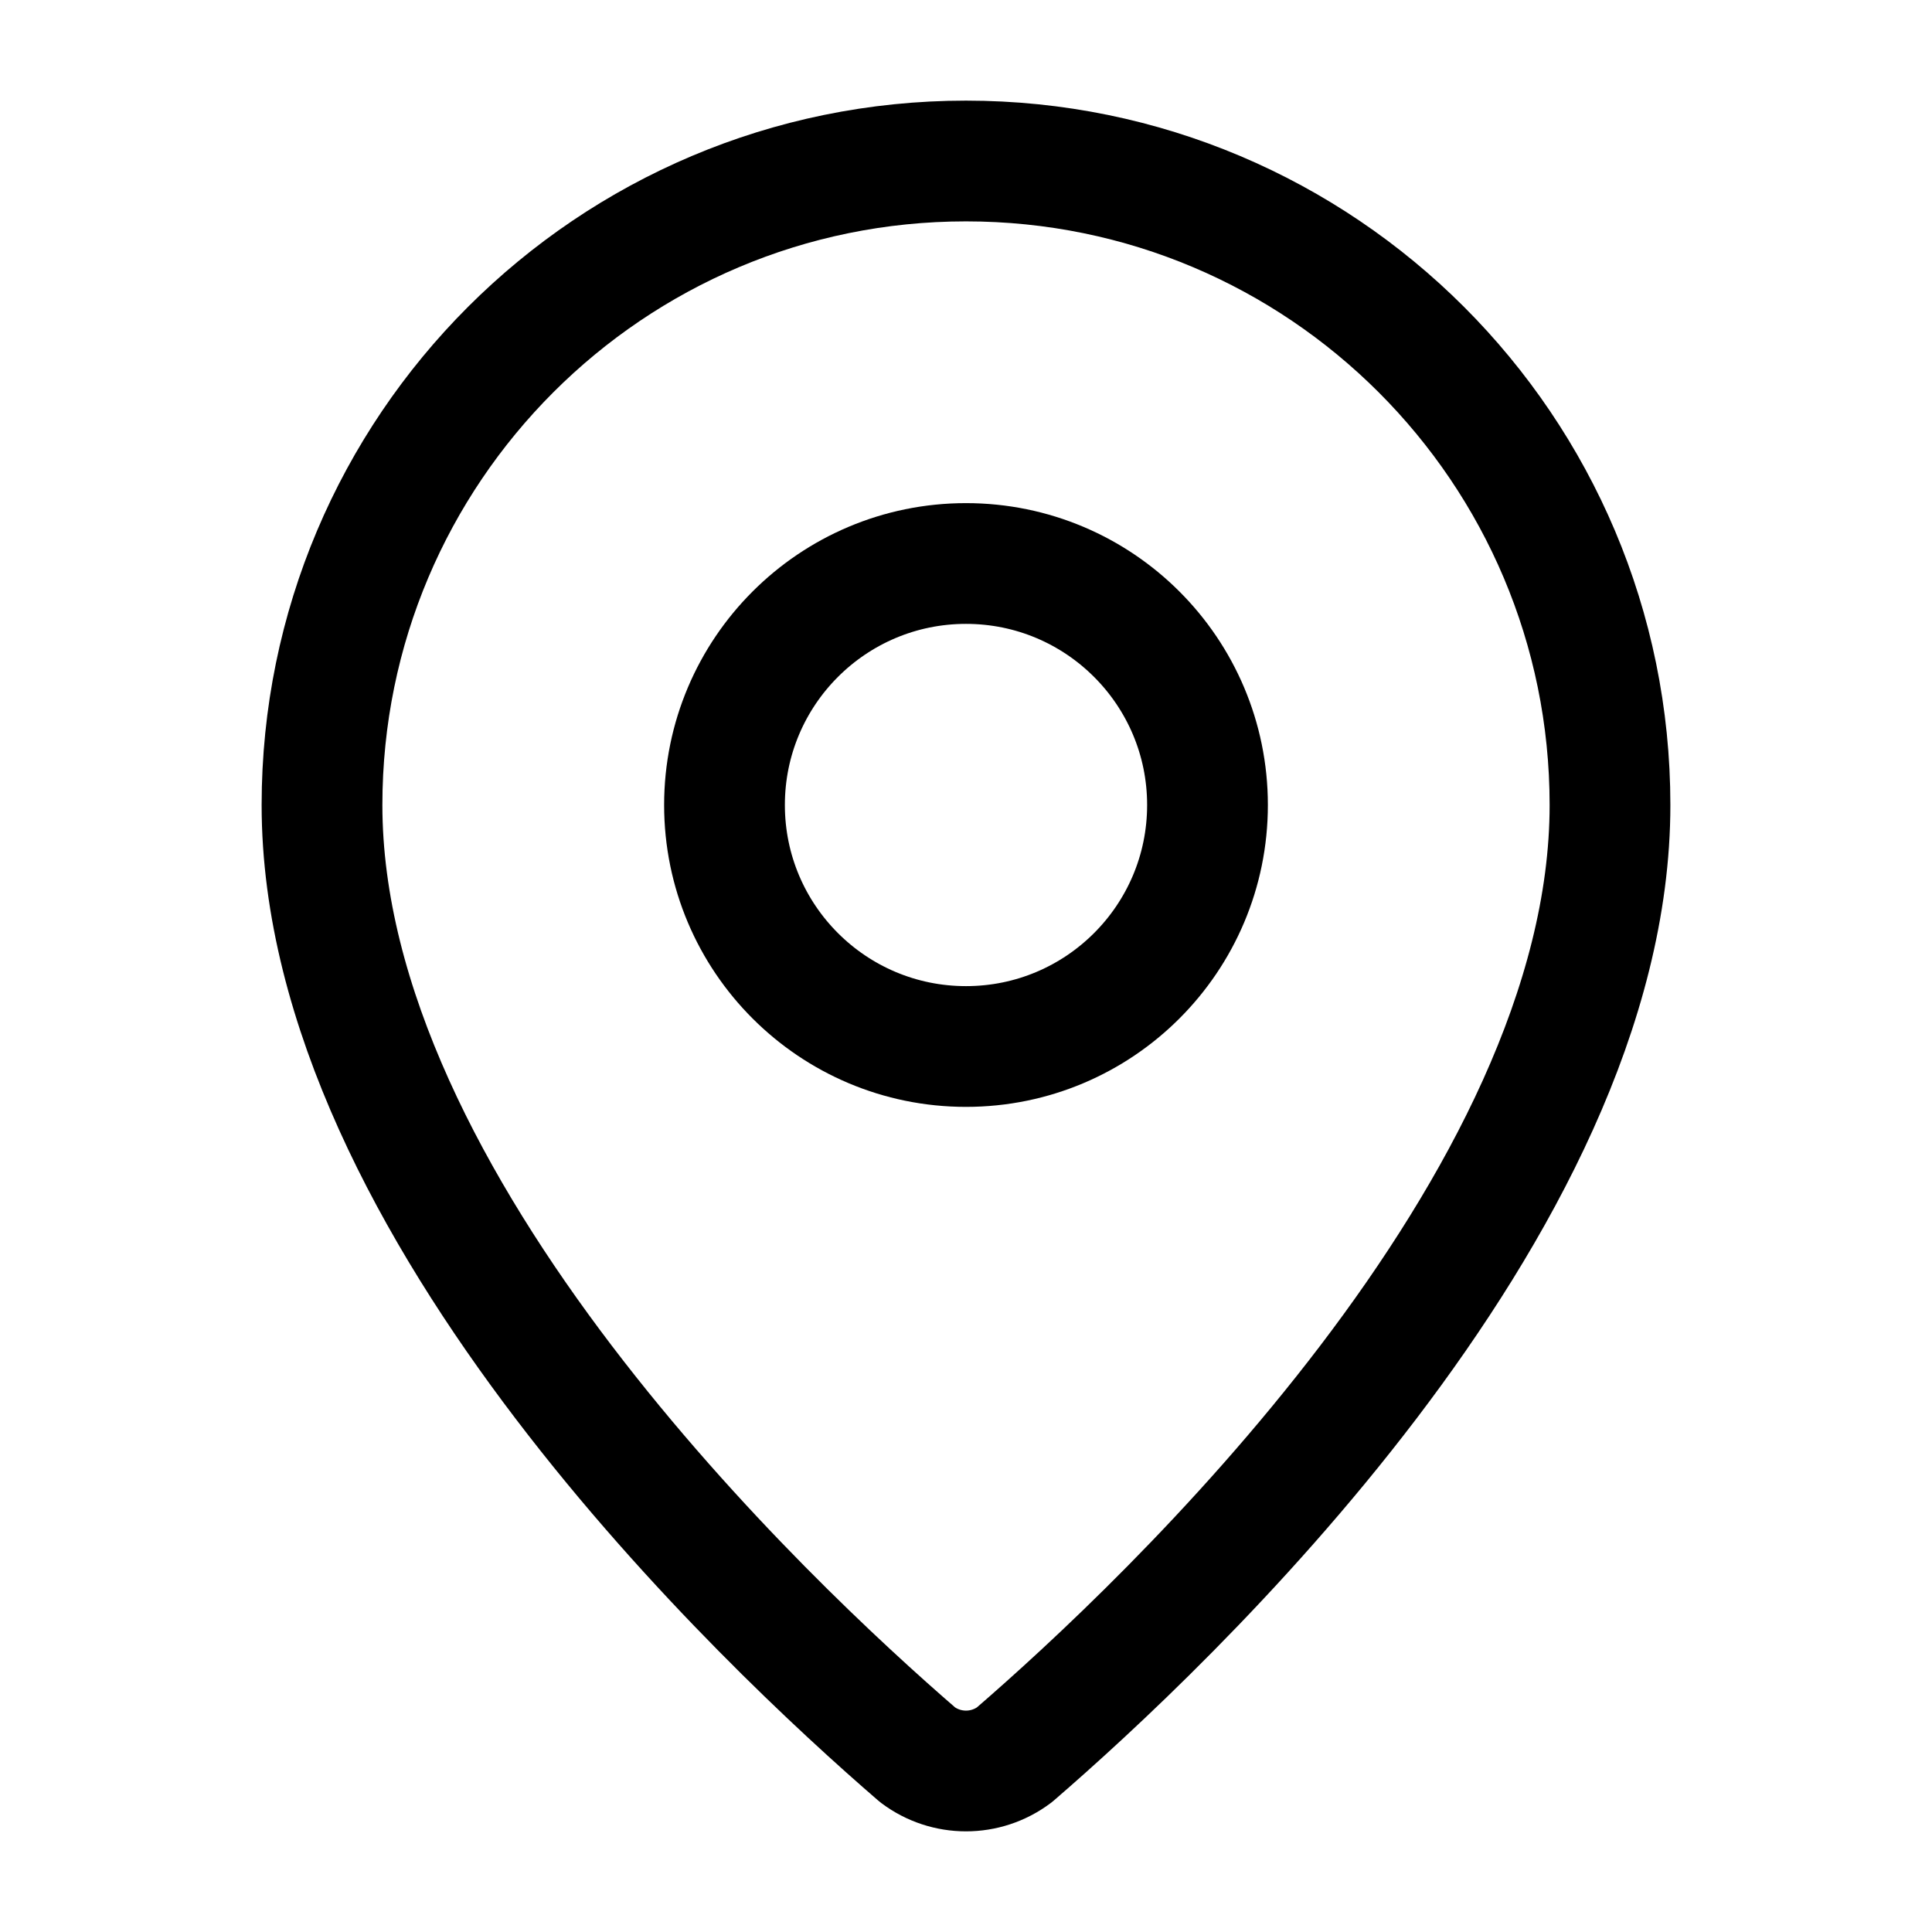
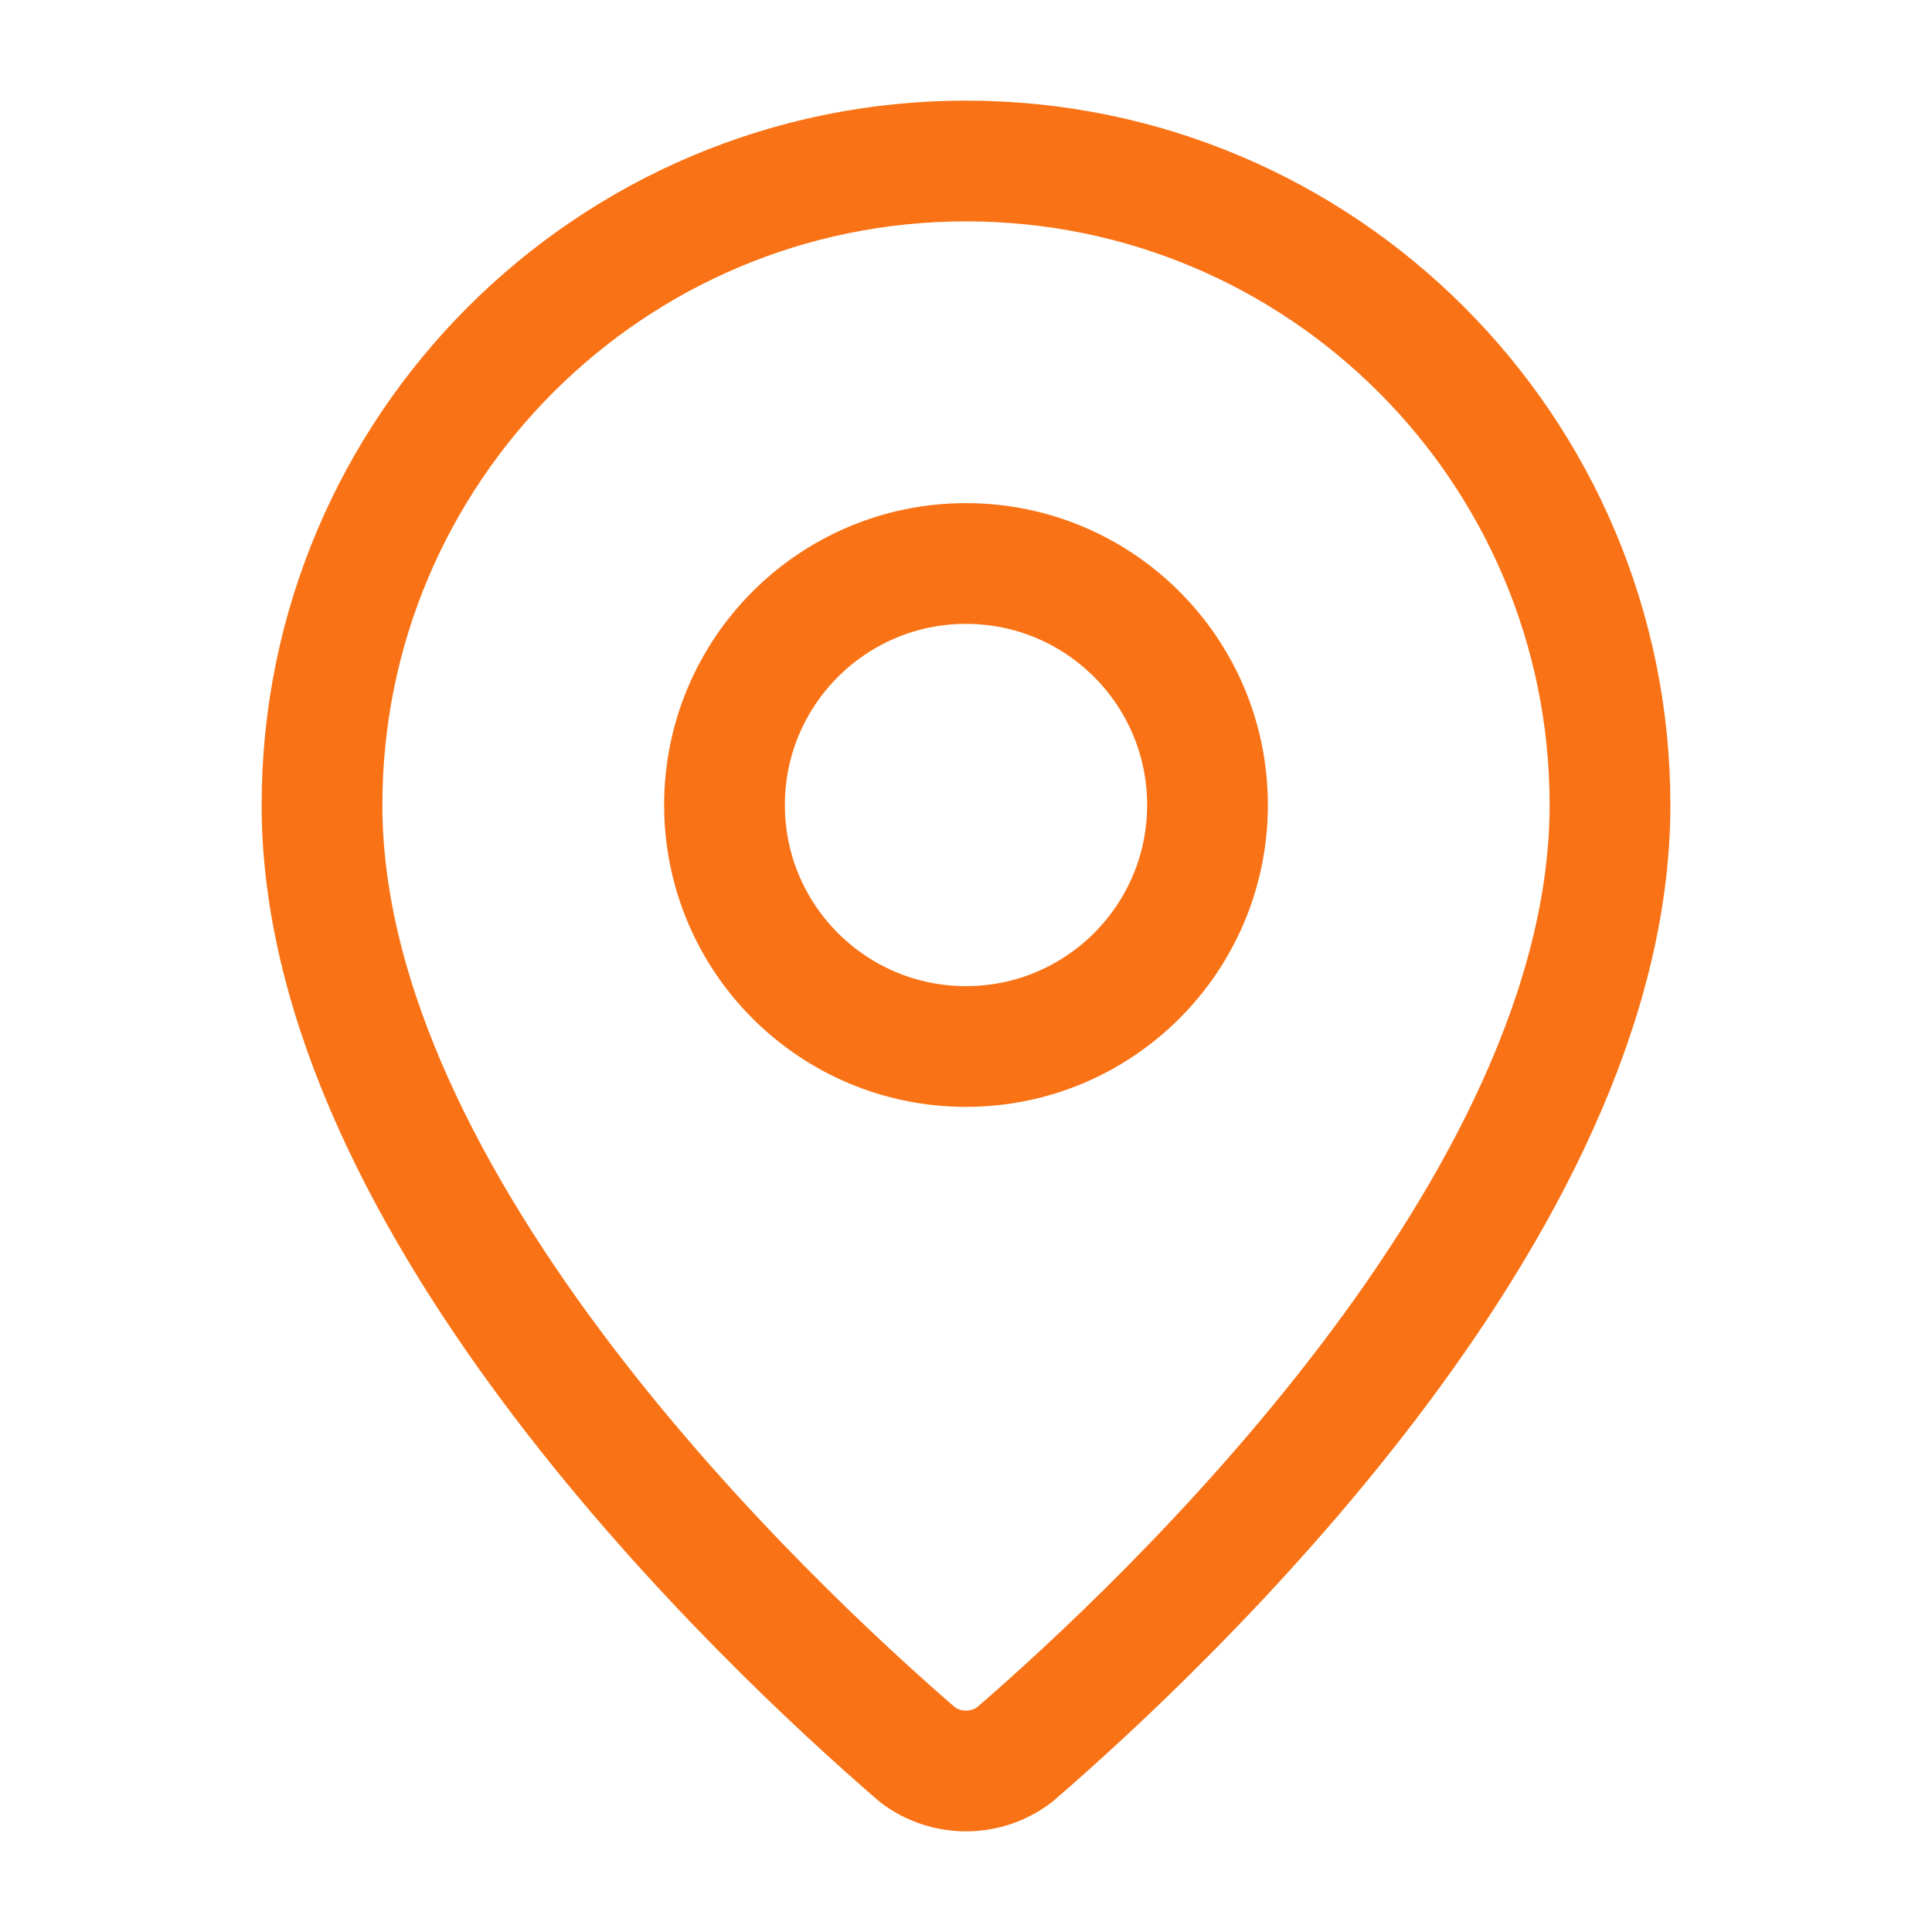
- <svg xmlns="http://www.w3.org/2000/svg" width="24" height="24" viewBox="0 0 24 24" fill="none" stroke="currentColor" stroke-width="1.5" stroke-linecap="round" stroke-linejoin="round">
+ <svg xmlns="http://www.w3.org/2000/svg" width="24" height="24" viewBox="0 0 24 24" fill="none" stroke="#f97316" stroke-width="1.5" stroke-linecap="round" stroke-linejoin="round">
  <path d="M20 10c0 4.993-5.539 10.193-7.399 11.799a1 1 0 0 1-1.202 0C9.539 20.193 4 14.993 4 10a8 8 0 0 1 16 0" />
  <circle cx="12" cy="10" r="3" />
</svg>
